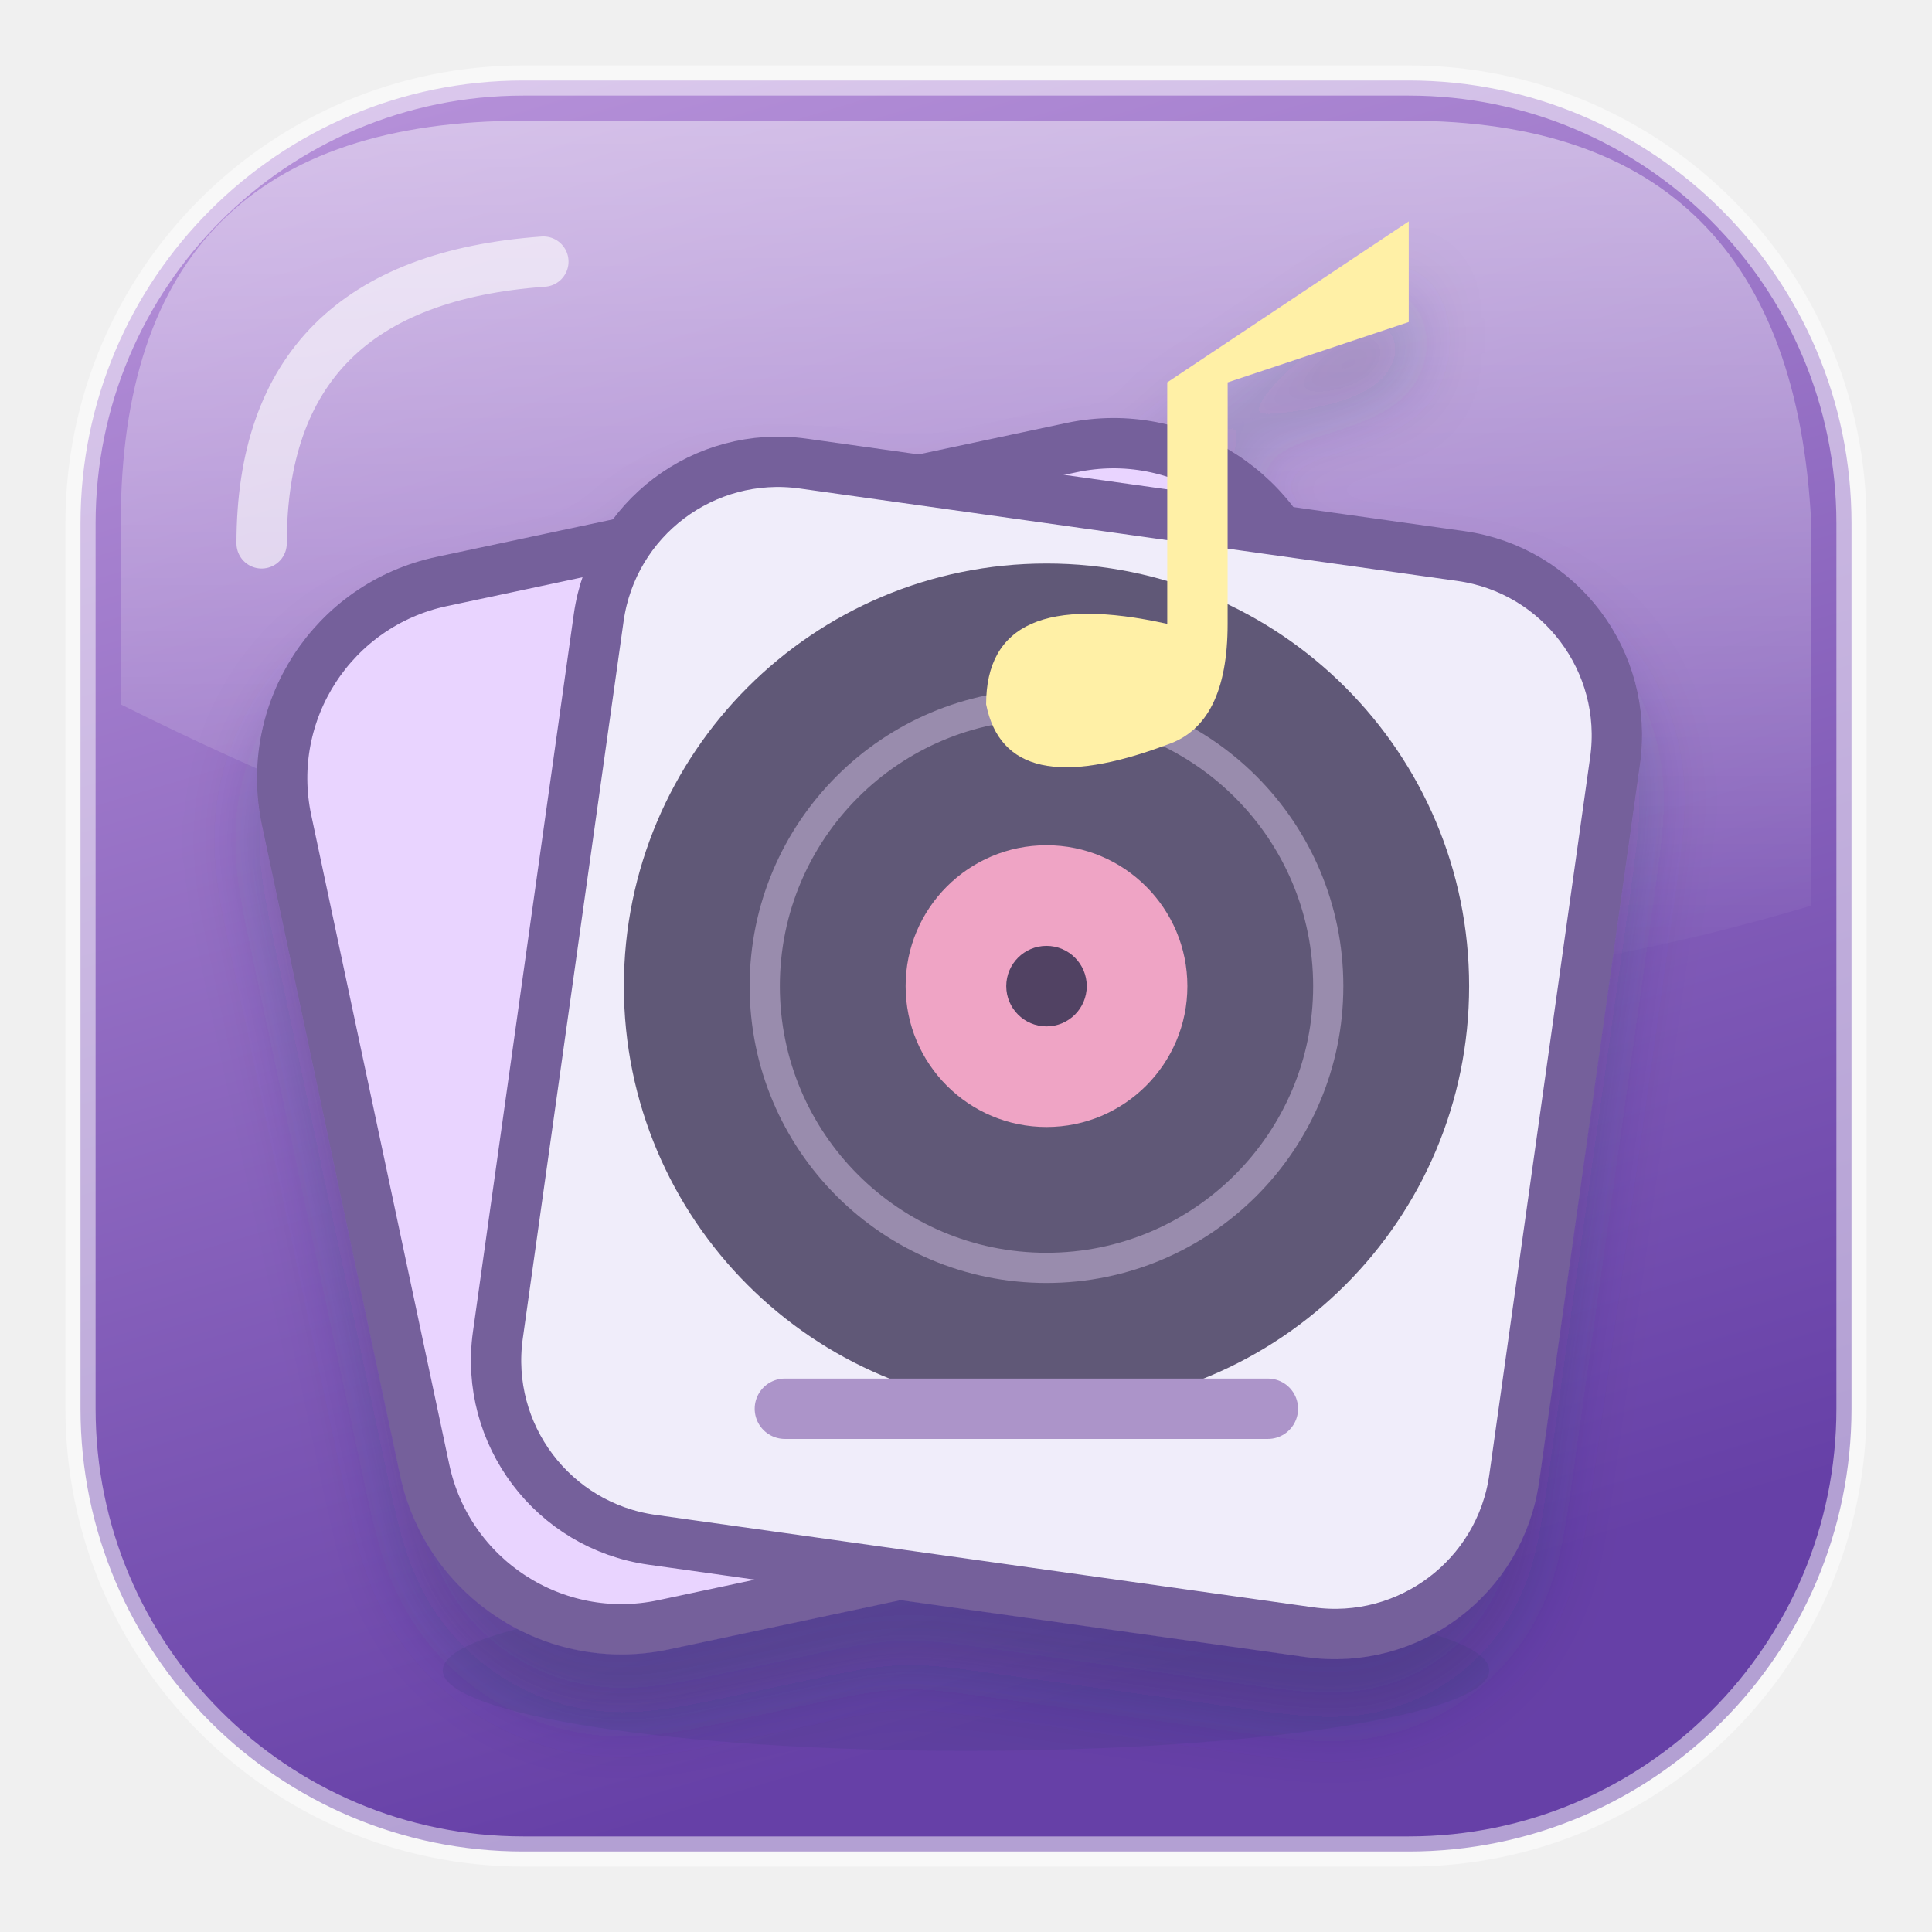
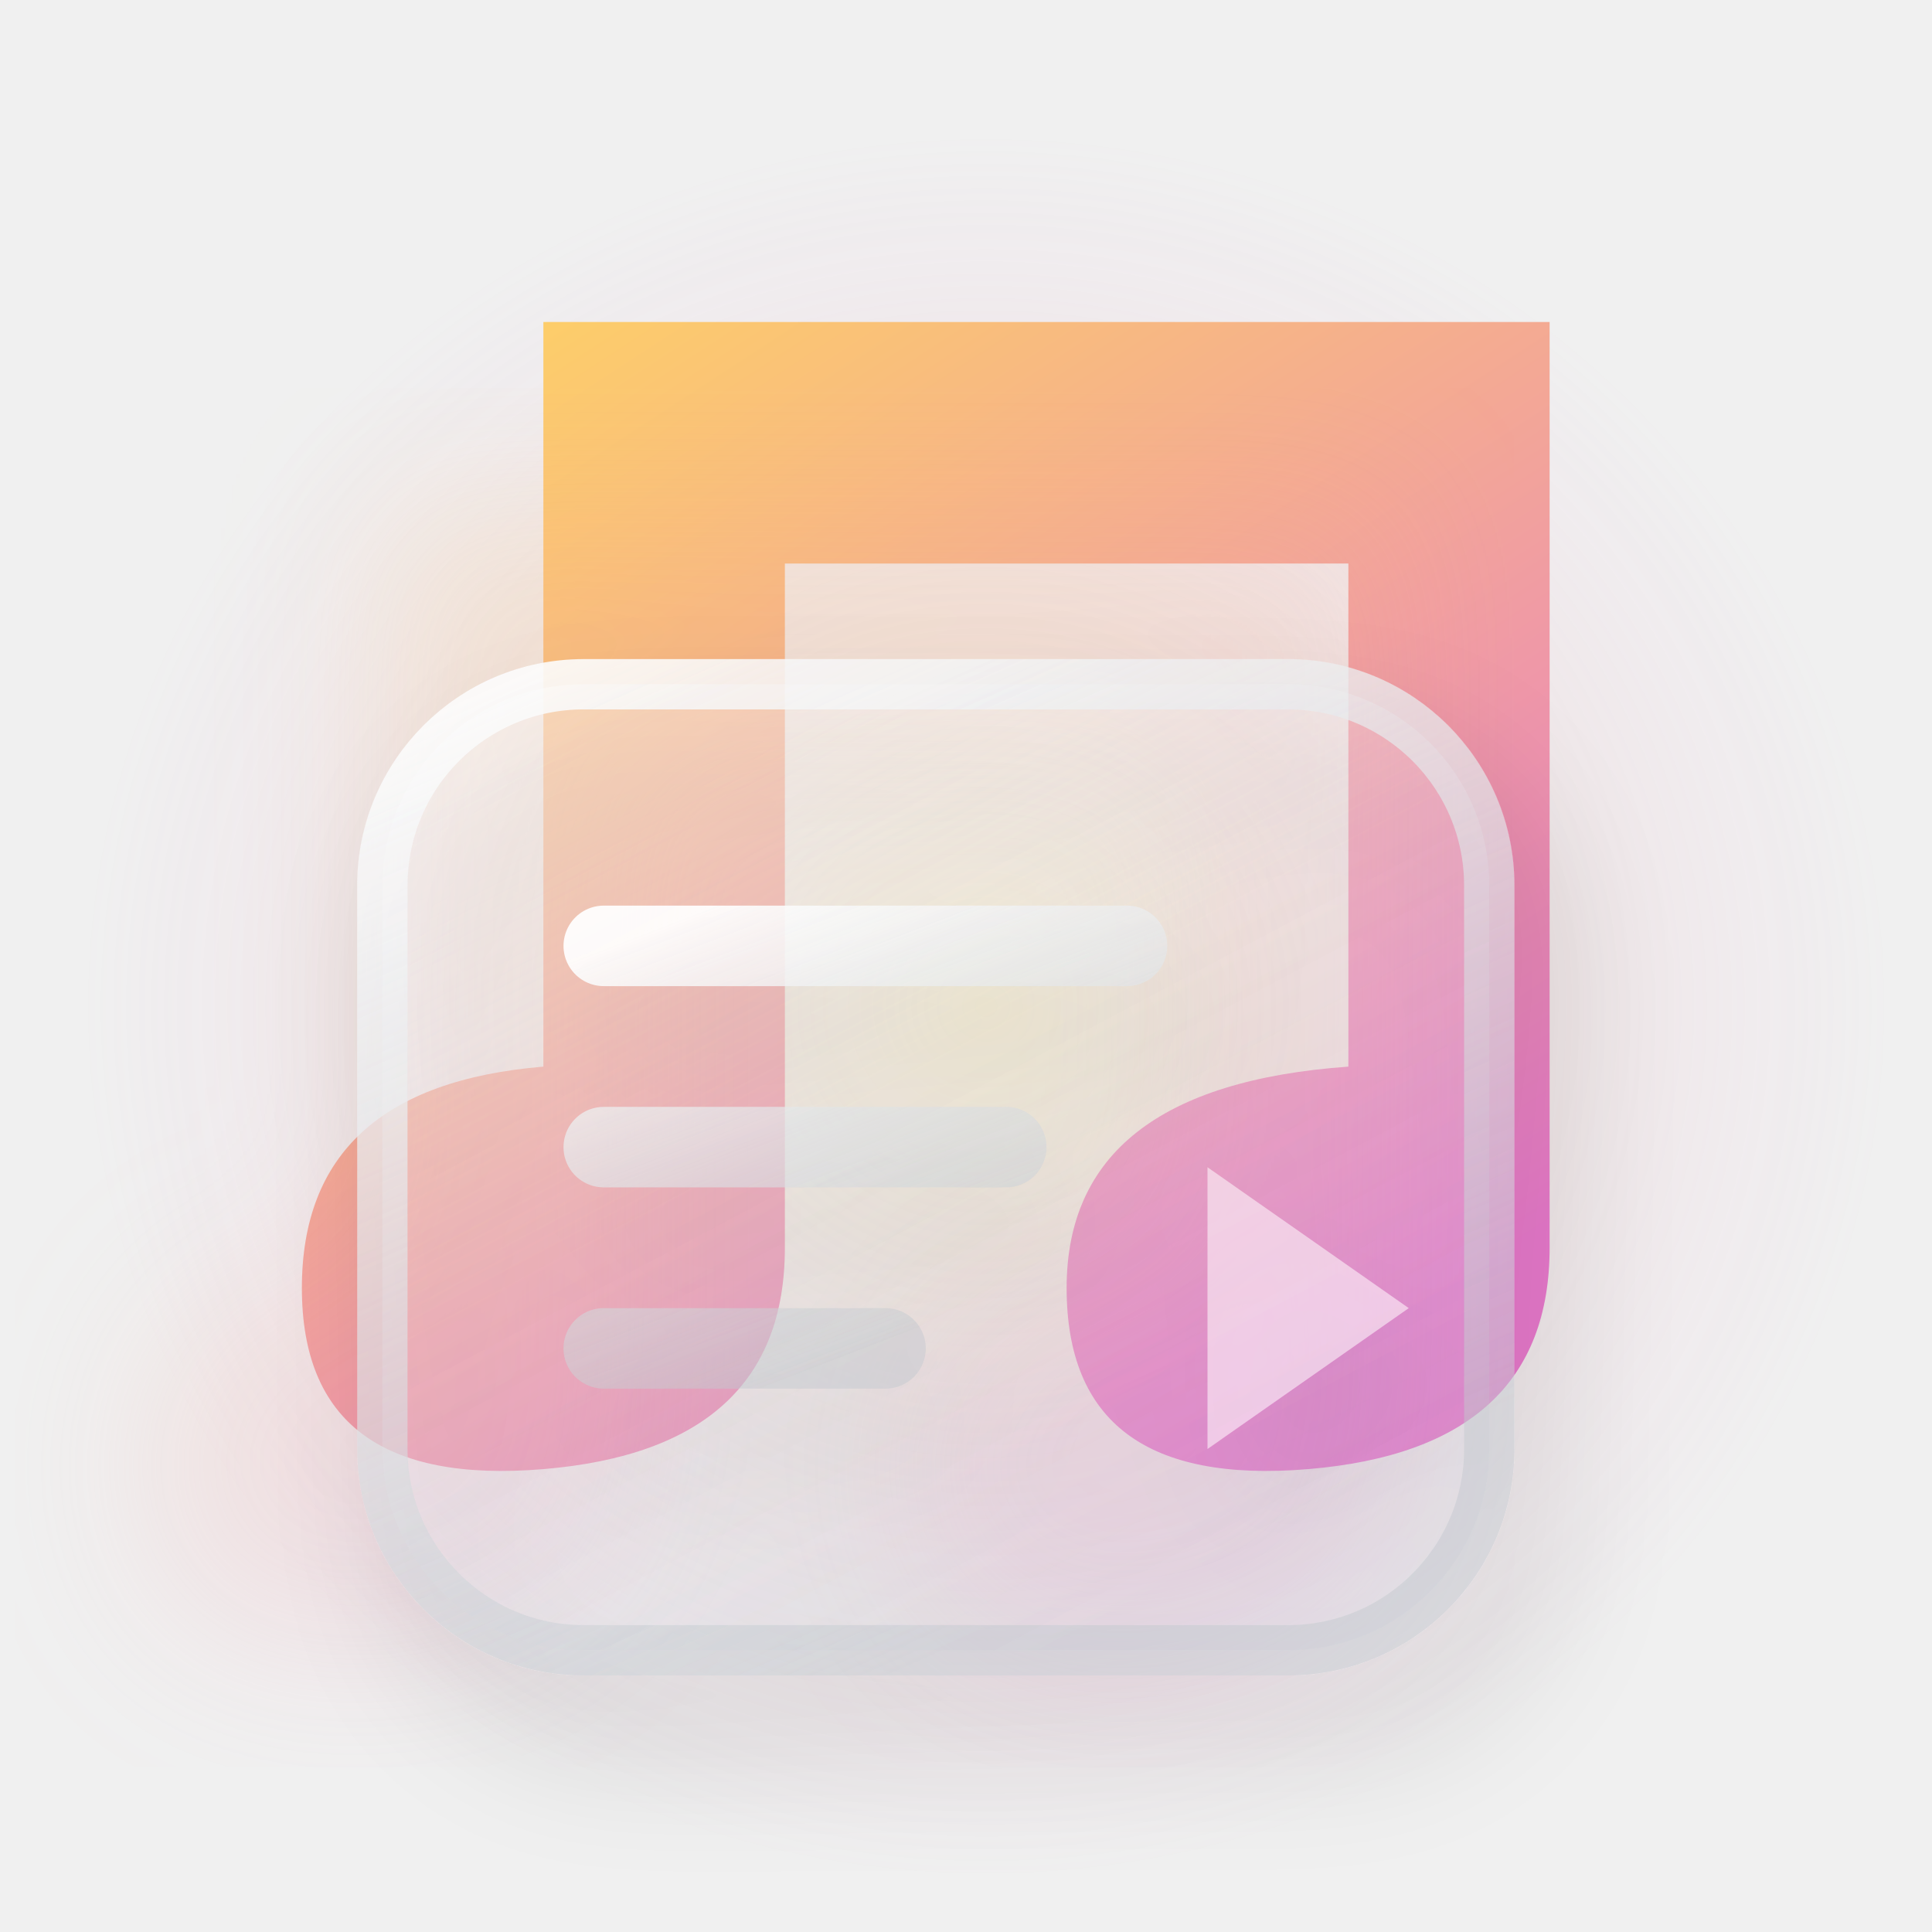
<svg xmlns="http://www.w3.org/2000/svg" viewBox="0 0 96 96">
  <defs>
-     <linearGradient id="tile" x2=".3" y2="1">
-       <stop stop-color="#b994db" />
-       <stop offset="1" stop-color="#6640a7" />
+     <linearGradient id="color" x1="0" y1="0" x2=".7" y2="1">
+       <stop stop-color="#ffd660" />
+       <stop offset="1" stop-color="#e779cb" />
    </linearGradient>
-     <linearGradient id="gloss" x2="0" y2="1">
-       <stop stop-color="#fff" stop-opacity=".45" />
-       <stop offset="1" stop-color="#fff" stop-opacity="0" />
+     <linearGradient id="glass" x1="0" y1="0" x2=".6" y2="1">
+       <stop stop-color="#ffffff" stop-opacity=".45" />
+       <stop offset=".5" stop-color="#f3f7ff" stop-opacity=".23" />
+       <stop offset="1" stop-color="#c3cfd9" stop-opacity=".18" />
    </linearGradient>
-     <filter id="shadow" x="-30%" y="-30%" width="160%" height="170%">
-       <feDropShadow dx="0" dy="3" stdDeviation="1.8" flood-color="#283055" flood-opacity=".23" />
+     <linearGradient id="edge" x1="0" y1="0" x2=".5" y2="1">
+       <stop stop-color="#fff" stop-opacity=".92" />
+       <stop offset="1" stop-color="#c2c8ce" stop-opacity=".48" />
+     </linearGradient>
+     <radialGradient id="glow">
+       <stop stop-color="#ffd660" stop-opacity=".28" />
+       <stop offset="1" stop-color="#e779cb" stop-opacity="0" />
+     </radialGradient>
+     <filter id="shadow" x="-40%" y="-40%" width="180%" height="180%">
+       <feDropShadow dy="4" stdDeviation="3" flood-opacity=".22" />
+     </filter>
+     <filter id="haze">
+       <feGaussianBlur stdDeviation="4" />
    </filter>
  </defs>
-   <rect x="4" y="4" width="88" height="88" rx="22" fill="url(#tile)" stroke="#fff" stroke-opacity=".5" stroke-width="1.5" />
-   <path d="M26 6H70Q89 6 90 26V45Q50 57 6 35V26Q6 6 26 6Z" fill="url(#gloss)" />
-   <ellipse cx="48" cy="83" rx="26" ry="4" fill="#23396a" opacity=".12" />
-   <g filter="url(#shadow)">
-     <rect x="17" y="25" width="52" height="53" rx="10" transform="rotate(-12 43 51)" fill="#e9d4ff" stroke="#74609b" stroke-width="2.5" />
-     <rect x="27" y="25" width="51" height="54" rx="9" transform="rotate(8 52 52)" fill="#f0edfa" stroke="#74609b" stroke-width="2.5" />
-     <circle cx="52" cy="49" r="21" fill="#615977" />
-     <circle cx="52" cy="49" r="14" fill="none" stroke="#998cad" stroke-width="1.5" />
-     <circle cx="52" cy="49" r="7" fill="#efa4c5" />
-     <circle cx="52" cy="49" r="2" fill="#514264" />
-     <path d="M39 70H63" stroke="#ac94c9" stroke-width="3" stroke-linecap="round" />
-     <path d="M58 19V31Q49 29 49 35Q50 40 58 37Q61 36 61 31V19L70 16V11Z" fill="#fff0a6" />
+   <ellipse cx="49" cy="50" rx="45" ry="44" fill="url(#glow)" />
+   <g fill="url(#color)">
+     <path d="M27 16h50v46q0 10-12 11t-12-9q0-10 14-11V28H39v34q0 10-12 11t-12-9q0-10 12-11Z" />
  </g>
-   <path d="M13 27Q13 14 27 13" stroke="white" opacity=".6" stroke-width="2.5" stroke-linecap="round" fill="none" />
+   <g fill="url(#color)" opacity=".18" filter="url(#haze)" transform="translate(-8 9)">
+     <path d="M27 16h50v46q0 10-12 11t-12-9q0-10 14-11V28H39v34q0 10-12 11t-12-9q0-10 12-11Z" />
+   </g>
+   <g fill="url(#glass)" stroke="url(#edge)" stroke-width="2.5" stroke-linejoin="round" stroke-linecap="round" filter="url(#shadow)">
+     <rect x="19" y="34" width="55" height="48" rx="10" />
+     <path d="M30 47h26M30 57h20M30 67h14" fill="none" stroke-width="4" />
+     <path d="m60 58 10 7-10 7Z" fill="#fff8" stroke="none" />
+   </g>
</svg>
